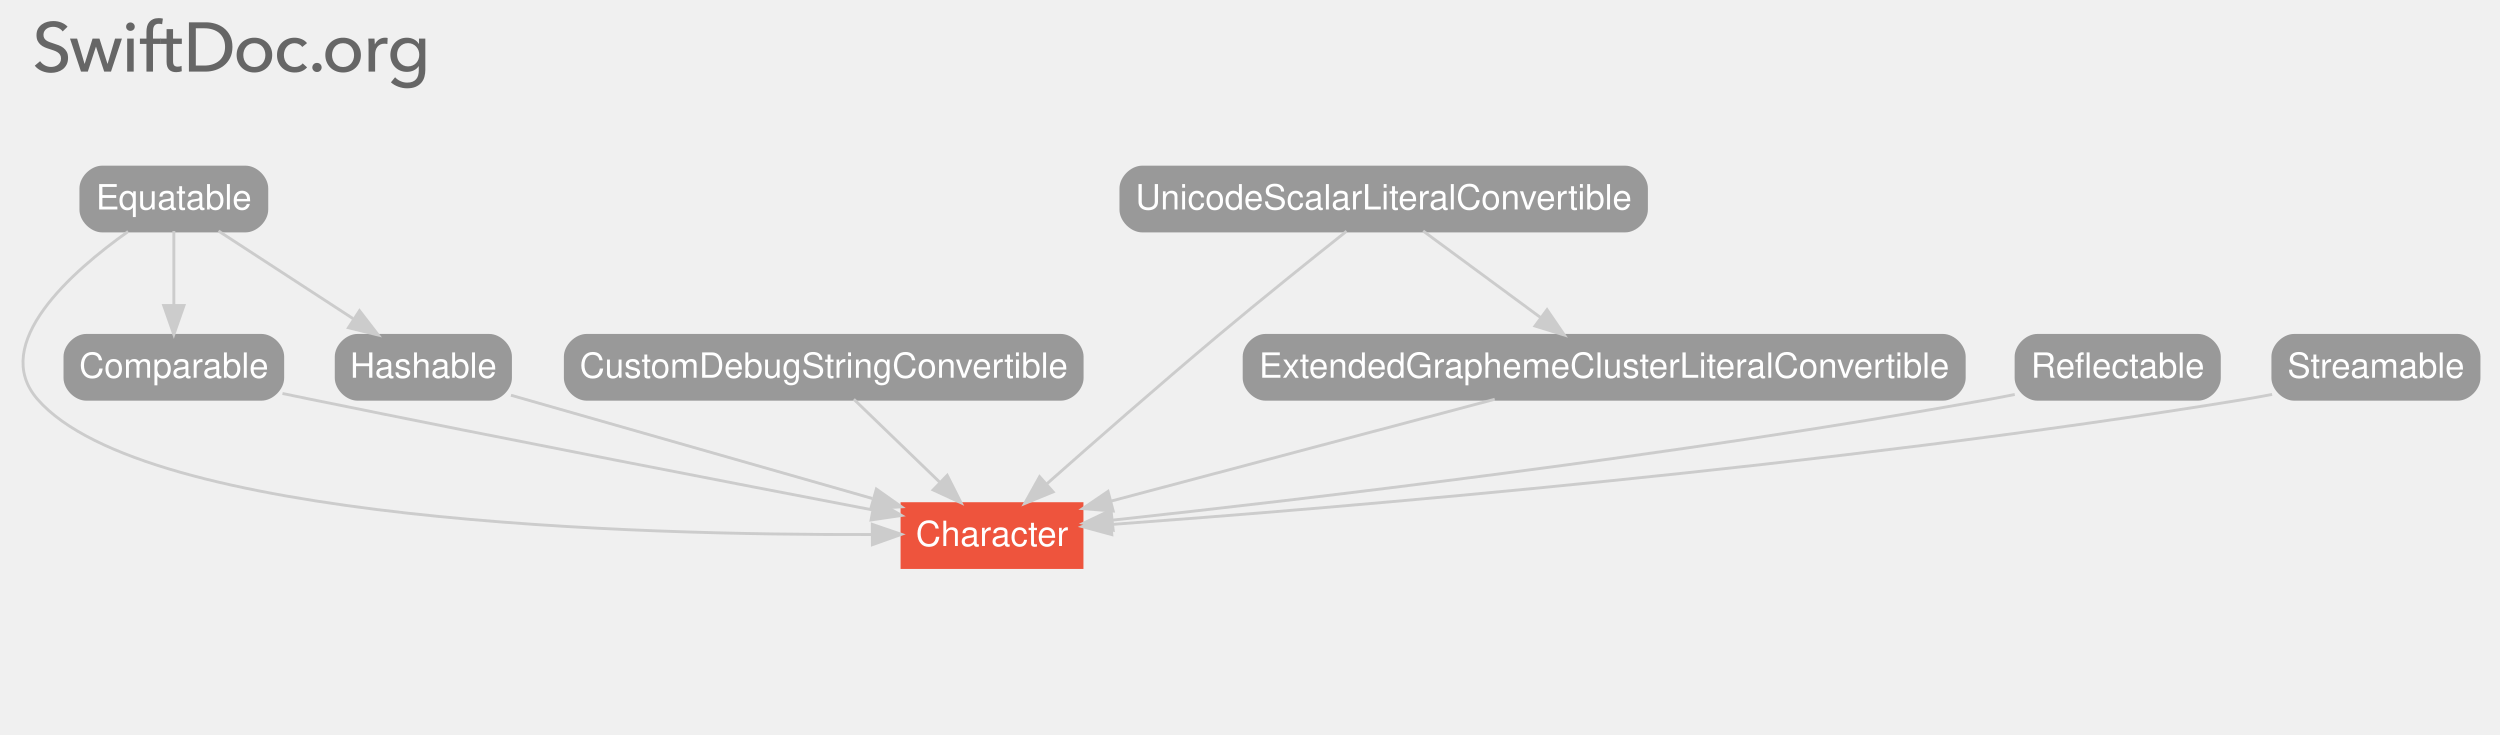
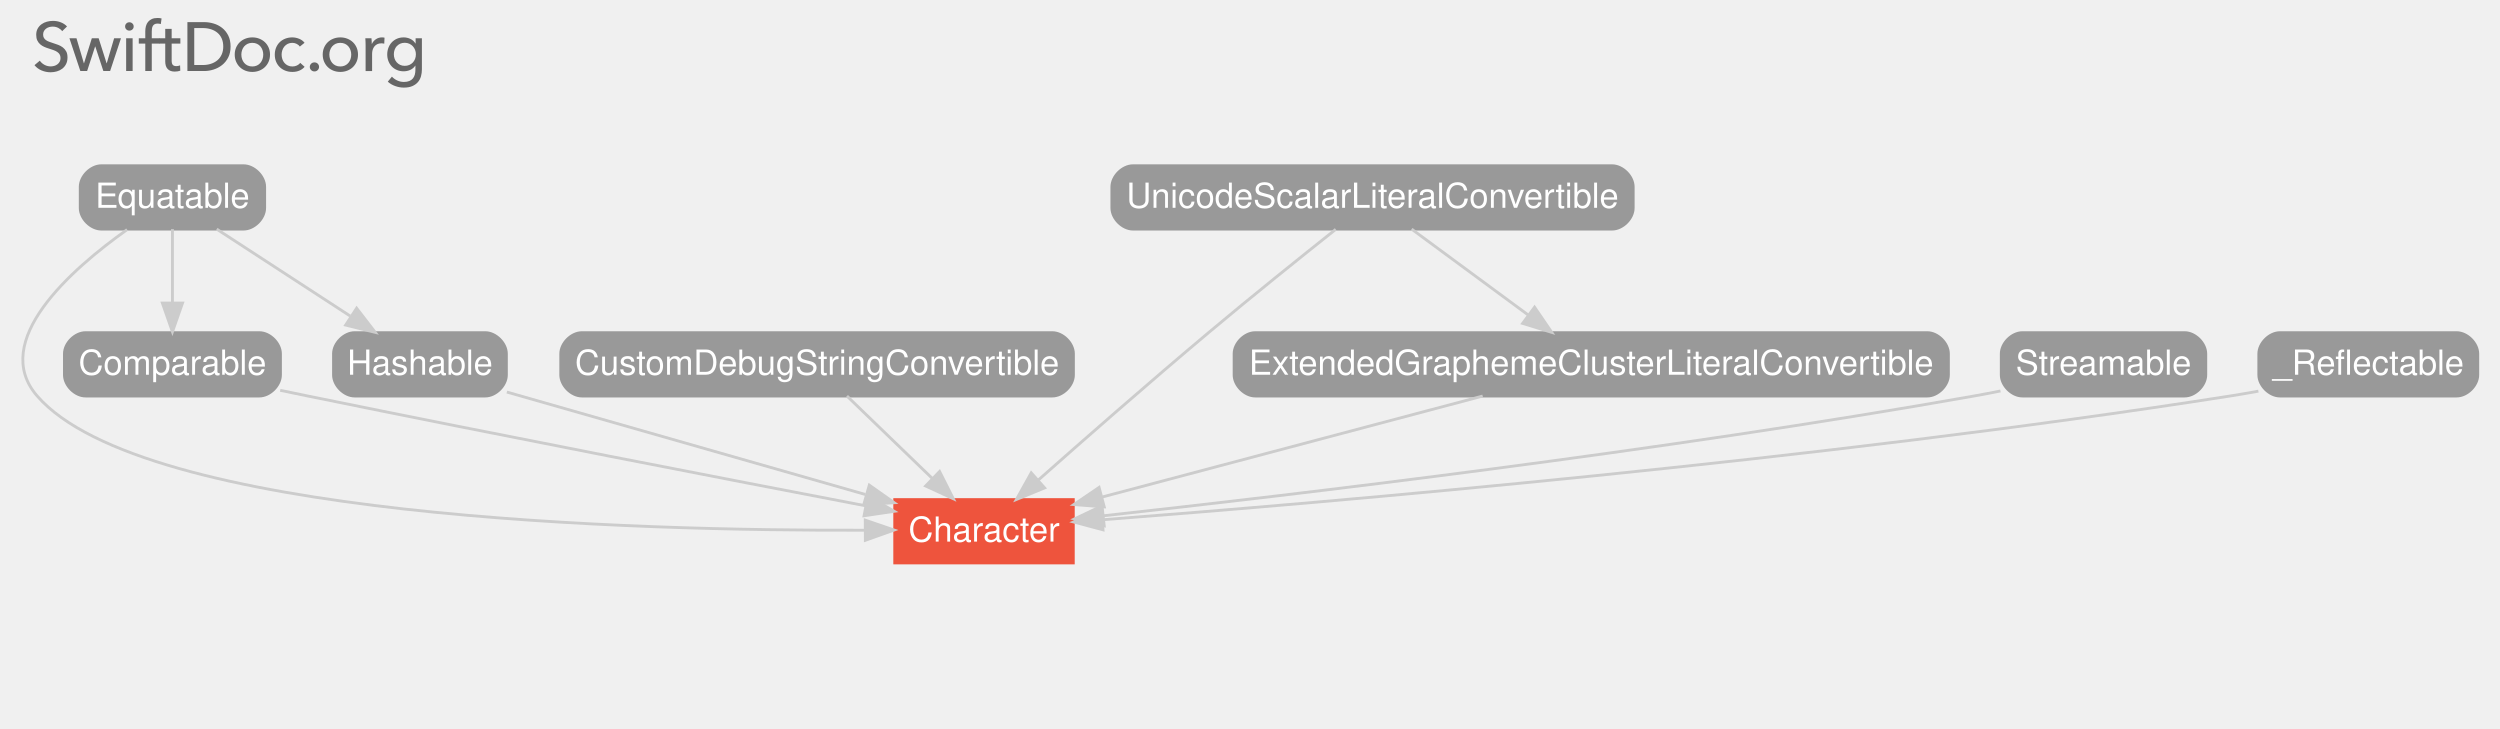
- <svg xmlns="http://www.w3.org/2000/svg" xmlns:xlink="http://www.w3.org/1999/xlink" width="861pt" height="253pt" viewBox="0.00 0.00 860.56 253.20">
+ <svg xmlns="http://www.w3.org/2000/svg" xmlns:xlink="http://www.w3.org/1999/xlink" width="868pt" height="253pt" viewBox="0.00 0.00 867.56 253.20">
  <g id="graph0" class="graph" transform="scale(1 1) rotate(0) translate(7.2 195.6)">
    <g transform="translate(0 -195.6)">
      <g>
        <path fill="#666666" d="M13.846,10.832c-0.336-0.464-0.792-0.844-1.368-1.14s-1.224-0.444-1.944-0.444         c-0.384,0-0.772,0.052-1.164,0.156C8.977,9.509,8.622,9.677,8.301,9.908c-0.32,0.232-0.58,0.52-0.78,0.864         c-0.2,0.344-0.3,0.756-0.3,1.236c0,0.464,0.092,0.852,0.276,1.164c0.184,0.312,0.432,0.576,0.744,0.792s0.68,0.4,1.104,0.552         c0.423,0.152,0.876,0.309,1.356,0.468c0.576,0.177,1.16,0.376,1.752,0.601c0.592,0.224,1.128,0.52,1.608,0.888         s0.872,0.828,1.176,1.38s0.456,1.252,0.456,2.101c0,0.88-0.164,1.644-0.492,2.292c-0.328,0.647-0.765,1.184-1.308,1.607         c-0.544,0.424-1.172,0.74-1.884,0.948s-1.444,0.312-2.196,0.312c-1.072,0-2.108-0.208-3.108-0.624         c-1-0.415-1.828-1.031-2.484-1.848l1.848-1.56c0.4,0.592,0.936,1.071,1.608,1.439c0.672,0.368,1.399,0.552,2.184,0.552         c0.4,0,0.8-0.056,1.2-0.168c0.4-0.111,0.764-0.288,1.092-0.527c0.328-0.24,0.596-0.54,0.804-0.9         c0.208-0.36,0.312-0.796,0.312-1.308s-0.108-0.94-0.324-1.284c-0.216-0.344-0.508-0.636-0.876-0.876s-0.796-0.444-1.284-0.612         c-0.488-0.168-1.004-0.34-1.548-0.516c-0.544-0.16-1.08-0.356-1.608-0.588c-0.528-0.232-1-0.528-1.416-0.889         c-0.416-0.359-0.752-0.804-1.008-1.332c-0.256-0.527-0.384-1.184-0.384-1.968c0-0.848,0.172-1.576,0.516-2.184         c0.344-0.608,0.792-1.112,1.344-1.512c0.552-0.4,1.176-0.692,1.872-0.876c0.696-0.184,1.396-0.276,2.1-0.276         c0.992,0,1.92,0.176,2.784,0.528c0.864,0.352,1.56,0.824,2.088,1.416L13.846,10.832z" />
        <path fill="#666666" d="M18.813,13.304l2.568,8.688h0.048l2.712-8.688h2.376l2.76,8.688h0.048l2.568-8.688h2.376L30.501,24.68         h-2.352l-2.808-8.544h-0.048l-2.784,8.544h-2.352l-3.792-11.376H18.813z" />
        <path fill="#666666" d="M38.685,9.2c0,0.416-0.147,0.76-0.44,1.032c-0.294,0.272-0.647,0.408-1.06,0.408s-0.762-0.14-1.047-0.42         c-0.286-0.28-0.429-0.62-0.429-1.02c0-0.416,0.143-0.764,0.429-1.044c0.286-0.28,0.635-0.42,1.047-0.42s0.766,0.14,1.06,0.42         C38.538,8.437,38.685,8.784,38.685,9.2z M38.325,24.68h-2.256V13.304h2.256V24.68z" />
        <path fill="#666666" d="M47.613,15.152h-2.64v9.528h-2.256v-9.528h-2.256v-1.848h2.256v-2.376c0-0.672,0.076-1.292,0.228-1.86         c0.152-0.568,0.4-1.06,0.744-1.476c0.344-0.416,0.784-0.744,1.32-0.984c0.536-0.24,1.188-0.36,1.956-0.36         c0.544,0,1.016,0.056,1.416,0.168l-0.264,1.944c-0.176-0.048-0.352-0.088-0.528-0.12c-0.176-0.032-0.376-0.048-0.6-0.048         c-0.432,0-0.78,0.076-1.044,0.228c-0.264,0.152-0.468,0.356-0.612,0.612s-0.24,0.548-0.288,0.876         c-0.048,0.328-0.072,0.668-0.072,1.02v2.376h2.64V15.152z" />
        <path fill="#666666" d="M54.909,15.152h-3.024v5.91c0,0.687,0.128,1.177,0.384,1.472c0.256,0.295,0.664,0.442,1.224,0.442         c0.208,0,0.432-0.021,0.672-0.065c0.24-0.044,0.456-0.11,0.648-0.198l0.072,1.848c-0.272,0.096-0.572,0.172-0.9,0.229         c-0.328,0.056-0.668,0.084-1.02,0.084c-1.072,0-1.892-0.296-2.46-0.889c-0.568-0.592-0.852-1.479-0.852-2.664v-6.168h-2.184         v-1.848h2.184V10.04h2.232v3.264h3.024V15.152z" />
        <path fill="#666666" d="M57.356,7.688h5.832c1.088,0,2.176,0.16,3.264,0.48c1.088,0.32,2.072,0.824,2.952,1.512         s1.592,1.568,2.136,2.64c0.544,1.072,0.816,2.36,0.816,3.864c0,1.456-0.272,2.716-0.816,3.78s-1.256,1.943-2.136,2.64         s-1.864,1.216-2.952,1.561c-1.088,0.344-2.176,0.516-3.264,0.516h-5.832V7.688z M59.732,22.593h2.976         c1.024,0,1.972-0.145,2.844-0.432c0.872-0.288,1.624-0.704,2.256-1.248c0.632-0.544,1.124-1.216,1.476-2.017         c0.352-0.8,0.528-1.704,0.528-2.712c0-1.056-0.176-1.983-0.528-2.784c-0.353-0.8-0.844-1.468-1.476-2.004         c-0.632-0.536-1.384-0.944-2.256-1.224s-1.82-0.42-2.844-0.42h-2.976V22.593z" />
        <path fill="#666666" d="M86.06,18.969c0,0.88-0.156,1.688-0.468,2.424c-0.312,0.736-0.744,1.372-1.296,1.908         c-0.552,0.536-1.204,0.952-1.956,1.248c-0.752,0.296-1.56,0.443-2.424,0.443c-0.864,0-1.672-0.147-2.424-0.443         c-0.752-0.296-1.4-0.712-1.944-1.248c-0.544-0.536-0.972-1.172-1.284-1.908c-0.312-0.735-0.468-1.544-0.468-2.424         s0.156-1.684,0.468-2.412c0.312-0.728,0.74-1.356,1.284-1.884c0.543-0.528,1.191-0.939,1.944-1.236         c0.752-0.296,1.56-0.444,2.424-0.444c0.864,0,1.672,0.148,2.424,0.444c0.752,0.297,1.404,0.708,1.956,1.236         c0.552,0.527,0.984,1.156,1.296,1.884C85.904,17.285,86.06,18.089,86.06,18.969z M83.708,18.98c0-0.542-0.084-1.061-0.252-1.556         c-0.169-0.494-0.414-0.929-0.734-1.304s-0.718-0.674-1.192-0.897s-1.015-0.335-1.625-0.335c-0.61,0-1.152,0.111-1.625,0.335         c-0.474,0.224-0.871,0.522-1.191,0.897c-0.321,0.375-0.566,0.81-0.734,1.304C76.184,17.92,76.1,18.438,76.1,18.98         c0,0.543,0.084,1.062,0.253,1.556c0.168,0.495,0.413,0.934,0.734,1.316c0.321,0.383,0.718,0.686,1.191,0.909         c0.473,0.224,1.015,0.335,1.625,0.335c0.61,0,1.151-0.111,1.625-0.335s0.871-0.526,1.192-0.909s0.565-0.821,0.734-1.316         C83.624,20.042,83.708,19.523,83.708,18.98z" />
        <path fill="#666666" d="M96.428,16.184c-0.24-0.368-0.6-0.676-1.08-0.924s-0.992-0.372-1.536-0.372         c-0.592,0-1.116,0.112-1.572,0.336c-0.456,0.225-0.844,0.524-1.164,0.9c-0.32,0.376-0.564,0.812-0.732,1.308         s-0.252,1.017-0.252,1.56c0,0.545,0.084,1.064,0.252,1.561s0.412,0.933,0.732,1.308c0.32,0.376,0.712,0.677,1.176,0.9         c0.464,0.225,0.992,0.336,1.584,0.336c0.576,0,1.1-0.111,1.572-0.336c0.472-0.224,0.86-0.528,1.164-0.912l1.512,1.368         c-0.48,0.561-1.08,0.996-1.8,1.308c-0.72,0.312-1.536,0.468-2.448,0.468c-0.88,0-1.692-0.144-2.436-0.432         c-0.744-0.288-1.388-0.691-1.932-1.212c-0.544-0.52-0.972-1.147-1.284-1.884s-0.468-1.561-0.468-2.473         c0-0.896,0.152-1.711,0.456-2.447c0.304-0.736,0.728-1.368,1.272-1.896c0.543-0.527,1.188-0.936,1.932-1.224         c0.744-0.288,1.548-0.433,2.412-0.433c0.8,0,1.596,0.16,2.388,0.48s1.419,0.784,1.884,1.392L96.428,16.184z" />
        <path fill="#666666" d="M103.1,23.24c0,0.417-0.152,0.784-0.456,1.104c-0.304,0.32-0.688,0.479-1.152,0.479         c-0.448,0-0.828-0.155-1.14-0.468c-0.312-0.312-0.468-0.676-0.468-1.092c0-0.432,0.152-0.804,0.456-1.116         c0.304-0.312,0.688-0.468,1.152-0.468c0.464,0,0.848,0.152,1.152,0.456C102.947,22.44,103.1,22.808,103.1,23.24z" />
        <path fill="#666666" d="M116.635,18.969c0,0.88-0.156,1.688-0.468,2.424c-0.312,0.736-0.744,1.372-1.296,1.908         c-0.552,0.536-1.204,0.952-1.956,1.248c-0.752,0.296-1.56,0.443-2.424,0.443c-0.864,0-1.672-0.147-2.424-0.443         c-0.752-0.296-1.4-0.712-1.944-1.248c-0.544-0.536-0.972-1.172-1.284-1.908c-0.312-0.735-0.468-1.544-0.468-2.424         s0.156-1.684,0.468-2.412c0.312-0.728,0.74-1.356,1.284-1.884c0.543-0.528,1.191-0.939,1.944-1.236         c0.752-0.296,1.56-0.444,2.424-0.444c0.864,0,1.672,0.148,2.424,0.444c0.752,0.297,1.404,0.708,1.956,1.236         c0.552,0.527,0.984,1.156,1.296,1.884C116.479,17.285,116.635,18.089,116.635,18.969z M114.283,18.98         c0-0.542-0.084-1.061-0.252-1.556c-0.169-0.494-0.414-0.929-0.734-1.304s-0.718-0.674-1.192-0.897s-1.015-0.335-1.625-0.335         c-0.61,0-1.152,0.111-1.625,0.335c-0.474,0.224-0.871,0.522-1.191,0.897c-0.321,0.375-0.566,0.81-0.734,1.304         c-0.169,0.495-0.253,1.014-0.253,1.556c0,0.543,0.084,1.062,0.253,1.556c0.168,0.495,0.413,0.934,0.734,1.316         c0.321,0.383,0.718,0.686,1.191,0.909c0.473,0.224,1.015,0.335,1.625,0.335c0.61,0,1.151-0.111,1.625-0.335         s0.871-0.526,1.192-0.909s0.565-0.821,0.734-1.316C114.199,20.042,114.283,19.523,114.283,18.98z" />
        <path fill="#666666" d="M119.251,14.577c-0.016-0.48-0.04-0.904-0.072-1.272h2.136c0.032,0.288,0.056,0.62,0.072,0.996         c0.016,0.376,0.024,0.684,0.024,0.924h0.072c0.32-0.672,0.788-1.212,1.404-1.62c0.616-0.408,1.308-0.612,2.076-0.612         c0.352,0,0.648,0.033,0.888,0.097l-0.096,2.088c-0.32-0.08-0.664-0.12-1.032-0.12c-0.544,0-1.016,0.101-1.416,0.3         c-0.4,0.2-0.732,0.468-0.996,0.805c-0.264,0.336-0.46,0.724-0.588,1.163c-0.128,0.44-0.192,0.9-0.192,1.381v5.976h-2.256v-8.928         C119.275,15.449,119.267,15.056,119.251,14.577z" />
        <path fill="#666666" d="M128.419,26.625c0.496,0.56,1.116,1.008,1.86,1.344c0.744,0.336,1.508,0.504,2.292,0.504         c0.752,0,1.384-0.108,1.896-0.324s0.924-0.512,1.236-0.888s0.536-0.82,0.672-1.332c0.136-0.513,0.204-1.064,0.204-1.656v-1.464         h-0.048c-0.416,0.641-0.984,1.128-1.704,1.464c-0.72,0.336-1.488,0.504-2.304,0.504c-0.864,0-1.652-0.151-2.364-0.456         c-0.712-0.304-1.316-0.72-1.812-1.248c-0.496-0.527-0.88-1.147-1.152-1.859s-0.408-1.477-0.408-2.292         c0-0.816,0.136-1.584,0.408-2.305c0.272-0.72,0.656-1.348,1.152-1.884c0.496-0.535,1.096-0.96,1.8-1.271         c0.704-0.312,1.488-0.469,2.352-0.469c0.816,0,1.596,0.177,2.34,0.528c0.744,0.353,1.332,0.888,1.764,1.608h0.048v-1.824h2.184         v10.8c0,0.832-0.104,1.628-0.312,2.388c-0.208,0.76-0.56,1.433-1.056,2.017s-1.144,1.052-1.944,1.404         c-0.8,0.352-1.792,0.527-2.976,0.527c-0.992,0-1.988-0.18-2.988-0.54c-1-0.359-1.86-0.868-2.58-1.523L128.419,26.625z          M129.091,18.873c0,0.527,0.084,1.031,0.253,1.512c0.168,0.479,0.417,0.904,0.746,1.271c0.329,0.369,0.726,0.664,1.192,0.889         c0.465,0.224,0.995,0.336,1.589,0.336c0.577,0,1.107-0.104,1.589-0.312c0.481-0.207,0.891-0.491,1.228-0.852         s0.598-0.784,0.782-1.272c0.185-0.487,0.277-1.012,0.277-1.571c0-0.544-0.093-1.057-0.277-1.536         c-0.185-0.48-0.449-0.904-0.794-1.272c-0.345-0.367-0.755-0.66-1.228-0.876c-0.474-0.216-1-0.324-1.577-0.324         c-0.594,0-1.124,0.108-1.589,0.324c-0.466,0.216-0.863,0.504-1.192,0.864s-0.578,0.784-0.746,1.271         C129.175,17.812,129.091,18.329,129.091,18.873z" />
      </g>
      <g>
        <a xlink:href="/" pointer-events="all" target="_top">
          <polygon fill="none" points="0,0 145,0 145,35 0,35 0,0" />
        </a>
      </g>
    </g>
    <g id="node1" class="node">
      <g id="a_node1">
        <a xlink:href="/swift-2/type/Character/" target="_top">
          <polygon fill="#ee543d" stroke="#ee543d" points="365.174,-22 303.14,-22 303.14,-0 365.174,-0 365.174,-22" />
          <text text-anchor="middle" x="334.157" y="-7.4" font-family="Helvetica,sans-Serif" font-size="12.00" fill="white">Character</text>
        </a>
      </g>
    </g>
    <g id="node2" class="node">
      <g id="a_node2">
        <a xlink:href="/swift-2/protocol/Comparable/" target="_top">
          <path fill="#999999" stroke="#999999" d="M82.348,-80C82.348,-80 21.966,-80 21.966,-80 18.299,-80 14.632,-76.333 14.632,-72.667 14.632,-72.667 14.632,-65.333 14.632,-65.333 14.632,-61.667 18.299,-58 21.966,-58 21.966,-58 82.348,-58 82.348,-58 86.015,-58 89.682,-61.667 89.682,-65.333 89.682,-65.333 89.682,-72.667 89.682,-72.667 89.682,-76.333 86.015,-80 82.348,-80" />
          <text text-anchor="middle" x="52.157" y="-65.4" font-family="Helvetica,sans-Serif" font-size="12.00" fill="white">Comparable</text>
        </a>
      </g>
    </g>
    <g id="edge5" class="edge">
      <path fill="none" stroke="#cccccc" d="M89.601,-59.976C92.832,-59.301 96.051,-58.634 99.157,-58 166.941,-44.156 245.903,-28.872 292.866,-19.871" />
      <polygon fill="#cccccc" stroke="#cccccc" points="293.79,-23.258 302.954,-17.94 292.474,-16.382 293.79,-23.258" />
    </g>
    <g id="node3" class="node">
      <g id="a_node3">
        <a xlink:href="/swift-2/protocol/CustomDebugStringConvertible/" target="_top">
          <path fill="#999999" stroke="#999999" d="M357.887,-80C357.887,-80 194.427,-80 194.427,-80 190.761,-80 187.094,-76.333 187.094,-72.667 187.094,-72.667 187.094,-65.333 187.094,-65.333 187.094,-61.667 190.761,-58 194.427,-58 194.427,-58 357.887,-58 357.887,-58 361.553,-58 365.22,-61.667 365.22,-65.333 365.22,-65.333 365.22,-72.667 365.22,-72.667 365.22,-76.333 361.553,-80 357.887,-80" />
          <text text-anchor="middle" x="276.157" y="-65.4" font-family="Helvetica,sans-Serif" font-size="12.00" fill="white">CustomDebugStringConvertible</text>
        </a>
      </g>
    </g>
    <g id="edge6" class="edge">
      <path fill="none" stroke="#cccccc" d="M286.526,-57.988C294.754,-50.045 306.45,-38.751 316.194,-29.344" />
      <polygon fill="#cccccc" stroke="#cccccc" points="318.722,-31.768 323.485,-22.304 313.86,-26.732 318.722,-31.768" />
    </g>
    <g id="node4" class="node">
      <g id="a_node4">
        <a xlink:href="/swift-2/protocol/Equatable/" target="_top">
          <path fill="#999999" stroke="#999999" d="M76.859,-138C76.859,-138 27.455,-138 27.455,-138 23.789,-138 20.122,-134.333 20.122,-130.667 20.122,-130.667 20.122,-123.333 20.122,-123.333 20.122,-119.667 23.789,-116 27.455,-116 27.455,-116 76.859,-116 76.859,-116 80.525,-116 84.192,-119.667 84.192,-123.333 84.192,-123.333 84.192,-130.667 84.192,-130.667 84.192,-134.333 80.525,-138 76.859,-138" />
          <text text-anchor="middle" x="52.157" y="-123.4" font-family="Helvetica,sans-Serif" font-size="12.00" fill="white">Equatable</text>
        </a>
      </g>
    </g>
    <g id="edge3" class="edge">
      <path fill="none" stroke="#cccccc" d="M36.4,-115.811C17.011,-102.051 -11.42,-77.056 5.157,-58 41.972,-15.68 212.786,-11.114 292.712,-11.362" />
      <polygon fill="#cccccc" stroke="#cccccc" points="292.887,-14.863 302.907,-11.422 292.928,-7.863 292.887,-14.863" />
    </g>
    <g id="edge11" class="edge">
      <path fill="none" stroke="#cccccc" d="M52.157,-115.988C52.157,-108.91 52.157,-99.171 52.157,-90.478" />
      <polygon fill="#cccccc" stroke="#cccccc" points="55.657,-90.304 52.157,-80.304 48.657,-90.304 55.657,-90.304" />
    </g>
    <g id="node6" class="node">
      <g id="a_node6">
        <a xlink:href="/swift-2/protocol/Hashable/" target="_top">
          <path fill="#999999" stroke="#999999" d="M160.851,-80C160.851,-80 115.463,-80 115.463,-80 111.796,-80 108.13,-76.333 108.13,-72.667 108.13,-72.667 108.13,-65.333 108.13,-65.333 108.13,-61.667 111.796,-58 115.463,-58 115.463,-58 160.851,-58 160.851,-58 164.518,-58 168.185,-61.667 168.185,-65.333 168.185,-65.333 168.185,-72.667 168.185,-72.667 168.185,-76.333 164.518,-80 160.851,-80" />
          <text text-anchor="middle" x="138.157" y="-65.4" font-family="Helvetica,sans-Serif" font-size="12.00" fill="white">Hashable</text>
        </a>
      </g>
    </g>
    <g id="edge10" class="edge">
      <path fill="none" stroke="#cccccc" d="M67.532,-115.988C80.415,-107.599 99.036,-95.474 113.923,-85.78" />
      <polygon fill="#cccccc" stroke="#cccccc" points="116.155,-88.504 122.625,-80.114 112.335,-82.638 116.155,-88.504" />
    </g>
    <g id="node5" class="node">
      <g id="a_node5">
        <a xlink:href="/swift-2/protocol/ExtendedGraphemeClusterLiteralConvertible/" target="_top">
          <path fill="#999999" stroke="#999999" d="M661.919,-80C661.919,-80 428.395,-80 428.395,-80 424.729,-80 421.062,-76.333 421.062,-72.667 421.062,-72.667 421.062,-65.333 421.062,-65.333 421.062,-61.667 424.729,-58 428.395,-58 428.395,-58 661.919,-58 661.919,-58 665.585,-58 669.252,-61.667 669.252,-65.333 669.252,-65.333 669.252,-72.667 669.252,-72.667 669.252,-76.333 665.585,-80 661.919,-80" />
          <text text-anchor="middle" x="545.157" y="-65.4" font-family="Helvetica,sans-Serif" font-size="12.00" fill="white">ExtendedGraphemeClusterLiteralConvertible</text>
        </a>
      </g>
    </g>
    <g id="edge1" class="edge">
      <path fill="none" stroke="#cccccc" d="M507.434,-57.988C470.22,-48.112 413.494,-33.056 375.177,-22.887" />
      <polygon fill="#cccccc" stroke="#cccccc" points="375.936,-19.467 365.372,-20.285 374.14,-26.233 375.936,-19.467" />
    </g>
    <g id="edge4" class="edge">
      <path fill="none" stroke="#cccccc" d="M168.353,-59.373C201.725,-49.838 255.673,-34.424 292.922,-23.781" />
      <polygon fill="#cccccc" stroke="#cccccc" points="294.301,-27.028 302.955,-20.915 292.378,-20.297 294.301,-27.028" />
    </g>
    <g id="node7" class="node">
      <g id="a_node7">
-         <a xlink:href="/swift-2/protocol/Reflectable/" target="_top">
-           <path fill="#999999" stroke="#999999" d="M749.85,-80C749.85,-80 694.464,-80 694.464,-80 690.797,-80 687.131,-76.333 687.131,-72.667 687.131,-72.667 687.131,-65.333 687.131,-65.333 687.131,-61.667 690.797,-58 694.464,-58 694.464,-58 749.85,-58 749.85,-58 753.517,-58 757.183,-61.667 757.183,-65.333 757.183,-65.333 757.183,-72.667 757.183,-72.667 757.183,-76.333 753.517,-80 749.85,-80" />
-           <text text-anchor="middle" x="722.157" y="-65.4" font-family="Helvetica,sans-Serif" font-size="12.00" fill="white">Reflectable</text>
-         </a>
-       </g>
-     </g>
-     <g id="edge7" class="edge">
-       <path fill="none" stroke="#cccccc" d="M686.672,-59.645C683.798,-59.057 680.933,-58.5 678.157,-58 569.744,-38.473 440.734,-23.376 375.837,-16.341" />
-       <polygon fill="#cccccc" stroke="#cccccc" points="375.926,-12.83 365.61,-15.241 375.178,-19.79 375.926,-12.83" />
-     </g>
-     <g id="node8" class="node">
-       <g id="a_node8">
        <a xlink:href="/swift-2/protocol/Streamable/" target="_top">
-           <path fill="#999999" stroke="#999999" d="M839.347,-80C839.347,-80 782.967,-80 782.967,-80 779.301,-80 775.634,-76.333 775.634,-72.667 775.634,-72.667 775.634,-65.333 775.634,-65.333 775.634,-61.667 779.301,-58 782.967,-58 782.967,-58 839.347,-58 839.347,-58 843.013,-58 846.68,-61.667 846.68,-65.333 846.68,-65.333 846.68,-72.667 846.68,-72.667 846.68,-76.333 843.013,-80 839.347,-80" />
-           <text text-anchor="middle" x="811.157" y="-65.4" font-family="Helvetica,sans-Serif" font-size="12.00" fill="white">Streamable</text>
+           <path fill="#999999" stroke="#999999" d="M751.347,-80C751.347,-80 694.967,-80 694.967,-80 691.301,-80 687.634,-76.333 687.634,-72.667 687.634,-72.667 687.634,-65.333 687.634,-65.333 687.634,-61.667 691.301,-58 694.967,-58 694.967,-58 751.347,-58 751.347,-58 755.013,-58 758.68,-61.667 758.68,-65.333 758.68,-65.333 758.68,-72.667 758.68,-72.667 758.68,-76.333 755.013,-80 751.347,-80" />
+           <text text-anchor="middle" x="723.157" y="-65.4" font-family="Helvetica,sans-Serif" font-size="12.00" fill="white">Streamable</text>
        </a>
      </g>
    </g>
    <g id="edge8" class="edge">
-       <path fill="none" stroke="#cccccc" d="M775.366,-59.665C772.26,-59.058 769.158,-58.492 766.157,-58 623.625,-34.651 452.608,-20.494 375.472,-14.843" />
-       <polygon fill="#cccccc" stroke="#cccccc" points="375.45,-11.332 365.224,-14.101 374.945,-18.314 375.45,-11.332" />
+       <path fill="none" stroke="#cccccc" d="M687.351,-59.753C684.248,-59.126 681.151,-58.532 678.157,-58 569.698,-38.734 440.707,-23.525 375.826,-16.404" />
+       <polygon fill="#cccccc" stroke="#cccccc" points="375.921,-12.894 365.601,-15.291 375.163,-19.853 375.921,-12.894" />
    </g>
-     <g id="node9" class="node">
-       <g id="a_node9">
+     <g id="node8" class="node">
+       <g id="a_node8">
        <a xlink:href="/swift-2/protocol/UnicodeScalarLiteralConvertible/" target="_top">
          <path fill="#999999" stroke="#999999" d="M552.39,-138C552.39,-138 385.924,-138 385.924,-138 382.258,-138 378.591,-134.333 378.591,-130.667 378.591,-130.667 378.591,-123.333 378.591,-123.333 378.591,-119.667 382.258,-116 385.924,-116 385.924,-116 552.39,-116 552.39,-116 556.056,-116 559.723,-119.667 559.723,-123.333 559.723,-123.333 559.723,-130.667 559.723,-130.667 559.723,-134.333 556.056,-138 552.39,-138" />
          <text text-anchor="middle" x="469.157" y="-123.4" font-family="Helvetica,sans-Serif" font-size="12.00" fill="white">UnicodeScalarLiteralConvertible</text>
        </a>
      </g>
    </g>
    <g id="edge2" class="edge">
      <path fill="none" stroke="#cccccc" d="M456.367,-115.906C444.74,-106.676 427.16,-92.586 412.157,-80 391.646,-62.794 368.583,-42.577 352.89,-28.685" />
      <polygon fill="#cccccc" stroke="#cccccc" points="355.211,-26.065 345.408,-22.047 350.565,-31.301 355.211,-26.065" />
    </g>
    <g id="edge9" class="edge">
      <path fill="none" stroke="#cccccc" d="M482.744,-115.988C494.022,-107.678 510.275,-95.703 523.368,-86.055" />
      <polygon fill="#cccccc" stroke="#cccccc" points="525.457,-88.864 531.431,-80.114 521.304,-83.228 525.457,-88.864" />
    </g>
+     <g id="node9" class="node">
+       <g id="a_node9">
+         <a xlink:href="/swift-2/protocol/_Reflectable/" target="_top">
+           <path fill="#999999" stroke="#999999" d="M845.857,-80C845.857,-80 784.457,-80 784.457,-80 780.791,-80 777.124,-76.333 777.124,-72.667 777.124,-72.667 777.124,-65.333 777.124,-65.333 777.124,-61.667 780.791,-58 784.457,-58 784.457,-58 845.857,-58 845.857,-58 849.523,-58 853.19,-61.667 853.19,-65.333 853.19,-65.333 853.19,-72.667 853.19,-72.667 853.19,-76.333 849.523,-80 845.857,-80" />
+           <text text-anchor="middle" x="815.157" y="-65.4" font-family="Helvetica,sans-Serif" font-size="12.00" fill="white">_Reflectable</text>
+         </a>
+       </g>
+     </g>
+     <g id="edge7" class="edge">
+       <path fill="none" stroke="#cccccc" d="M776.968,-59.686C773.657,-59.074 770.353,-58.501 767.157,-58 624.144,-35.563 452.806,-20.954 375.539,-15.017" />
+       <polygon fill="#cccccc" stroke="#cccccc" points="375.51,-11.504 365.273,-14.236 374.979,-18.484 375.51,-11.504" />
+     </g>
  </g>
</svg>
